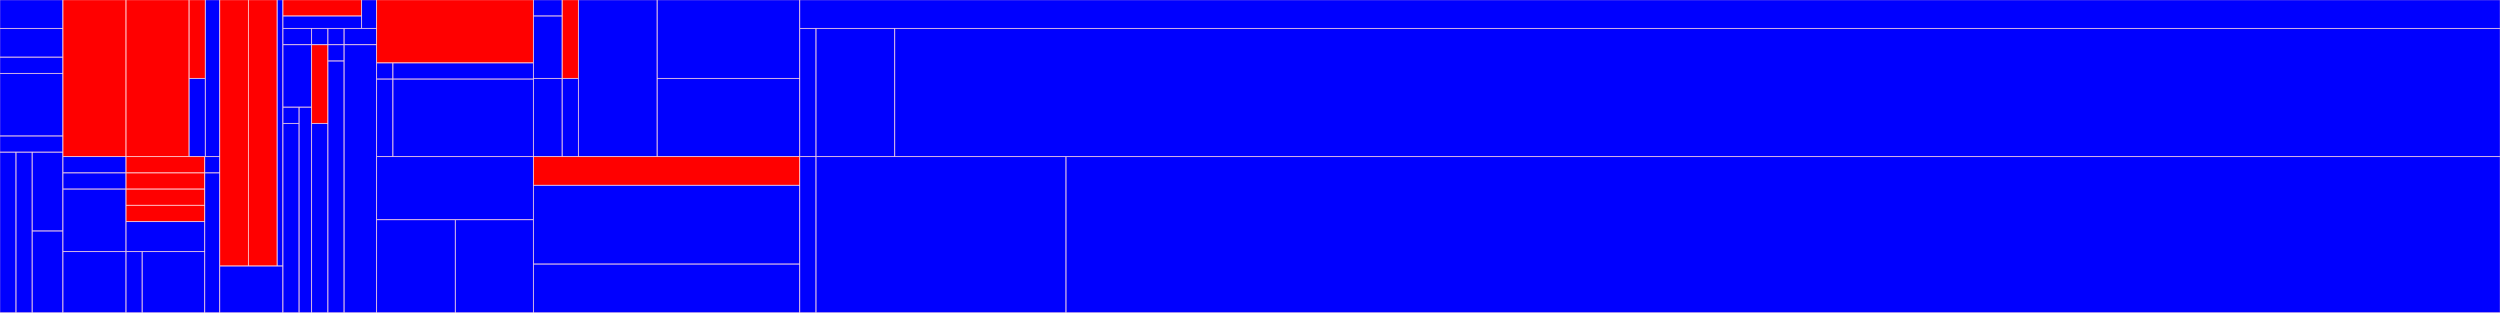
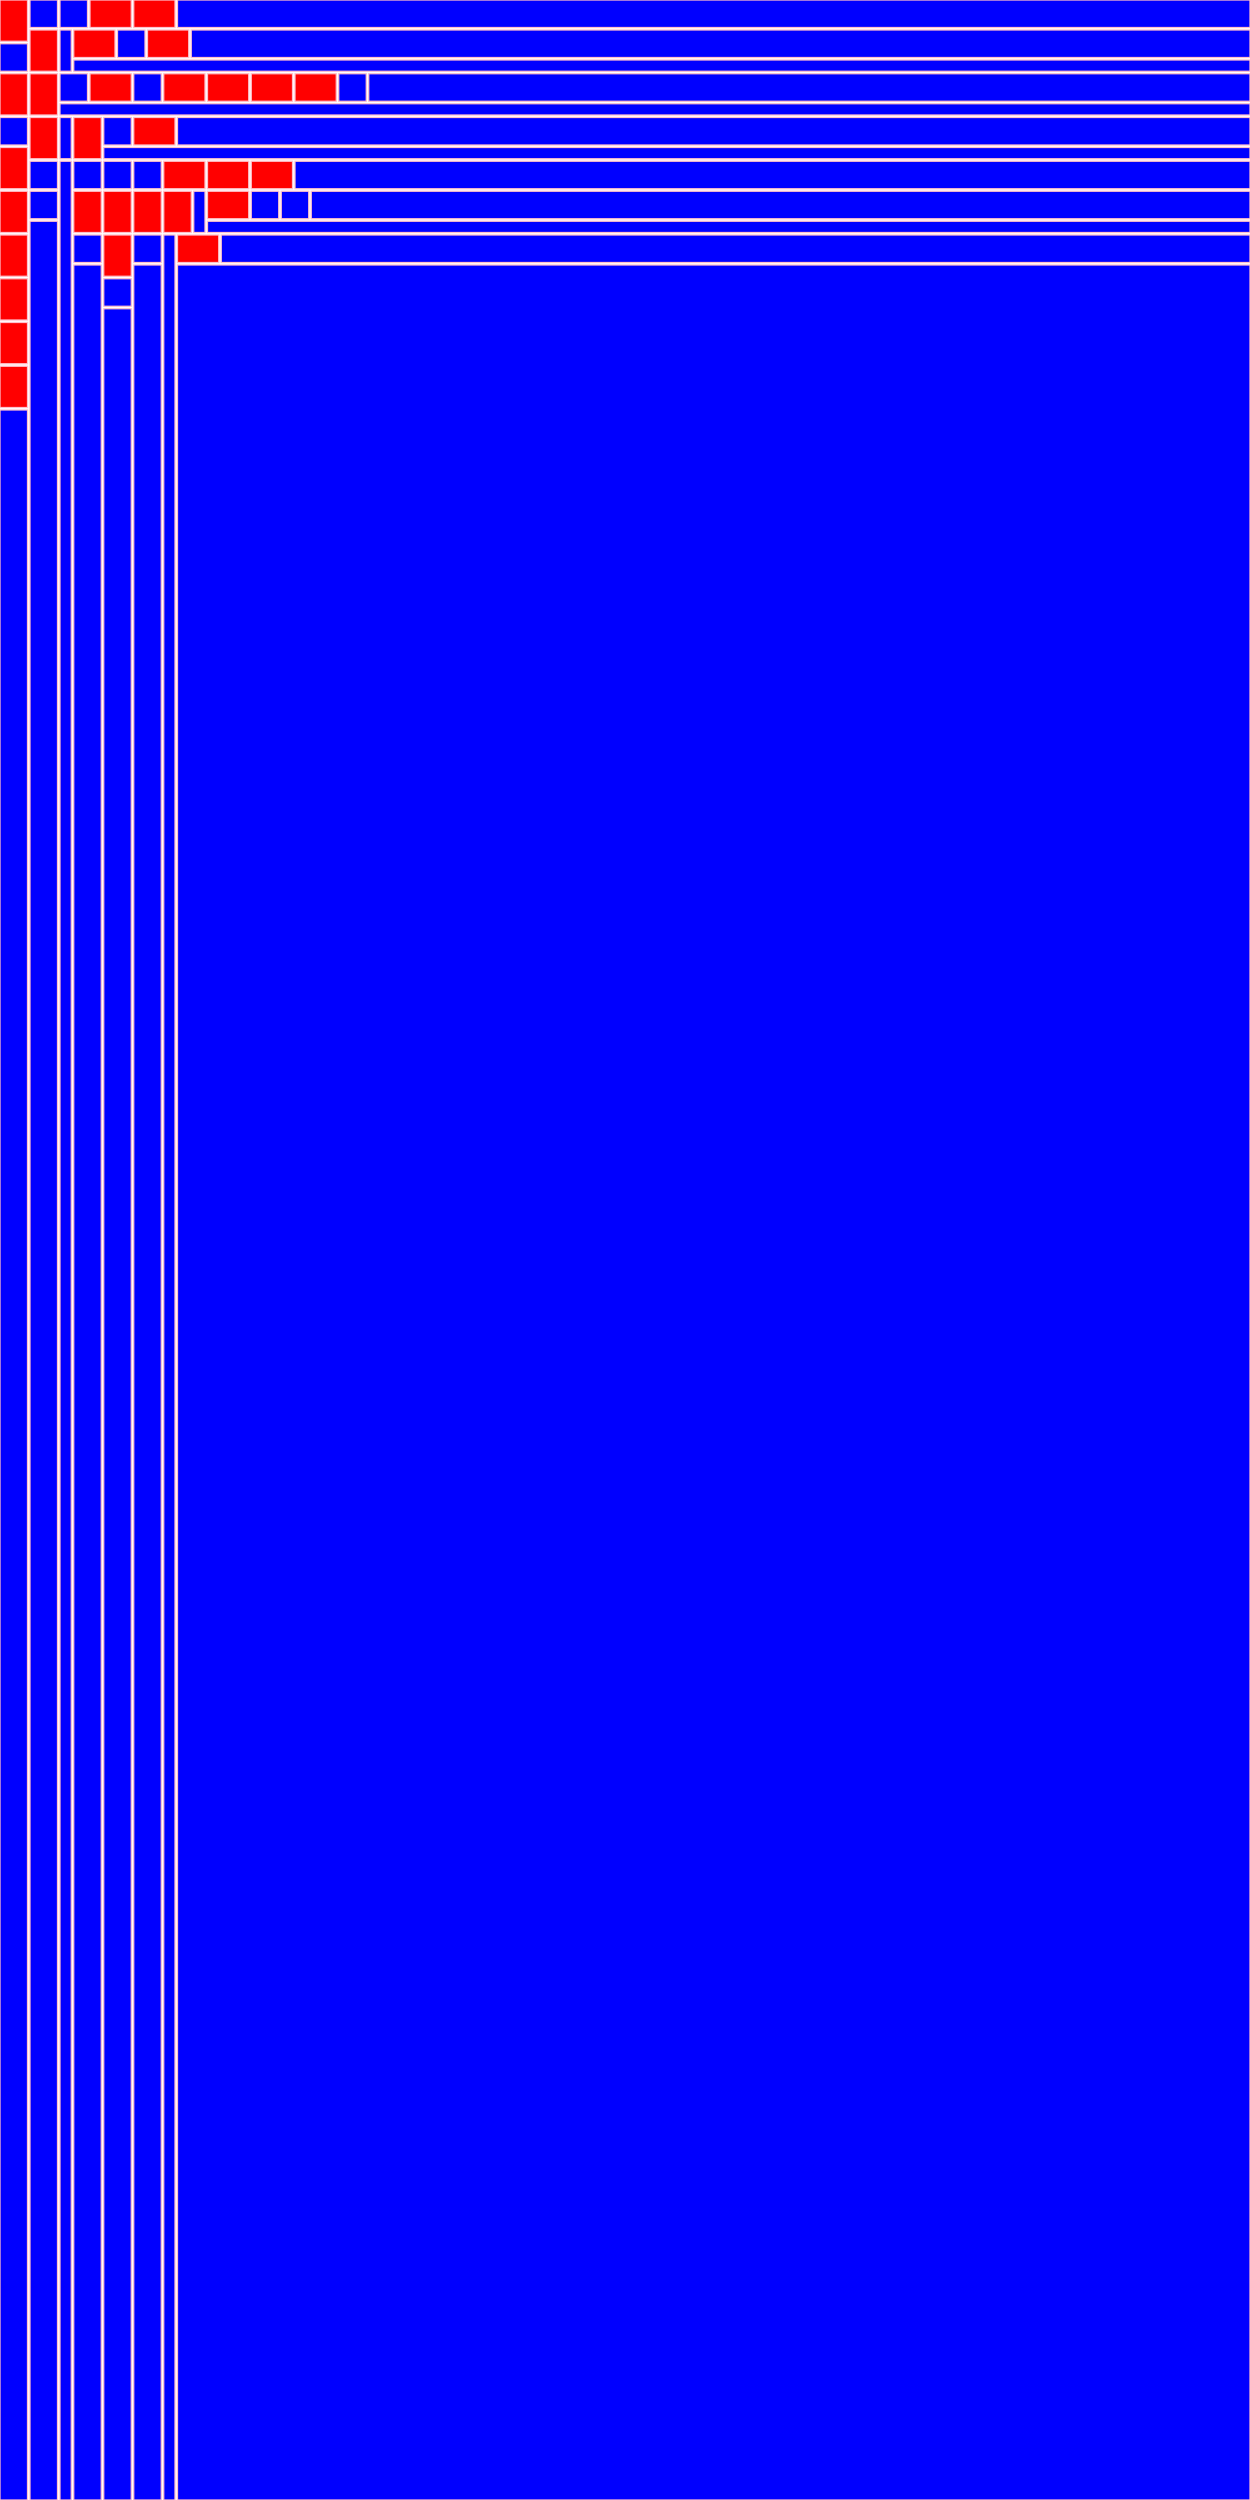
- <svg xmlns="http://www.w3.org/2000/svg" width="8000" height="1000">
-   <rect x="0" y="0" width="200" height="90" style="fill:blue; stroke:pink; stroke - width:1; fill - opacity:0.1; stroke - opacity:0.9" />
-   <rect x="0" y="92" width="200" height="90" style="fill:blue; stroke:pink; stroke - width:1; fill - opacity:0.1; stroke - opacity:0.9" />
-   <rect x="0" y="184" width="200" height="50" style="fill:blue; stroke:pink; stroke - width:1; fill - opacity:0.1; stroke - opacity:0.9" />
-   <rect x="0" y="236" width="200" height="198" style="fill:blue; stroke:pink; stroke - width:1; fill - opacity:0.1; stroke - opacity:0.9" />
-   <rect x="0" y="436" width="200" height="50" style="fill:blue; stroke:pink; stroke - width:1; fill - opacity:0.1; stroke - opacity:0.9" />
-   <rect x="0" y="488" width="50" height="512" style="fill:blue; stroke:pink; stroke - width:1; fill - opacity:0.1; stroke - opacity:0.9" />
-   <rect x="52" y="488" width="50" height="512" style="fill:blue; stroke:pink; stroke - width:1; fill - opacity:0.1; stroke - opacity:0.9" />
-   <rect x="104" y="488" width="96" height="250" style="fill:blue; stroke:pink; stroke - width:1; fill - opacity:0.1; stroke - opacity:0.9" />
-   <rect x="104" y="740" width="96" height="260" style="fill:blue; stroke:pink; stroke - width:1; fill - opacity:0.1; stroke - opacity:0.9" />
-   <rect x="202" y="0" width="200" height="500" style="fill:red; stroke:pink; stroke - width:1; fill - opacity:0.1; stroke - opacity:0.9" />
-   <rect x="404" y="0" width="200" height="500" style="fill:red; stroke:pink; stroke - width:1; fill - opacity:0.1; stroke - opacity:0.9" />
-   <rect x="606" y="0" width="50" height="250" style="fill:red; stroke:pink; stroke - width:1; fill - opacity:0.1; stroke - opacity:0.9" />
-   <rect x="606" y="252" width="50" height="248" style="fill:blue; stroke:pink; stroke - width:1; fill - opacity:0.1; stroke - opacity:0.9" />
-   <rect x="658" y="0" width="44" height="500" style="fill:blue; stroke:pink; stroke - width:1; fill - opacity:0.1; stroke - opacity:0.9" />
-   <rect x="202" y="502" width="200" height="50" style="fill:blue; stroke:pink; stroke - width:1; fill - opacity:0.1; stroke - opacity:0.9" />
-   <rect x="202" y="554" width="200" height="50" style="fill:blue; stroke:pink; stroke - width:1; fill - opacity:0.1; stroke - opacity:0.9" />
-   <rect x="202" y="606" width="200" height="198" style="fill:blue; stroke:pink; stroke - width:1; fill - opacity:0.1; stroke - opacity:0.9" />
-   <rect x="202" y="806" width="200" height="194" style="fill:blue; stroke:pink; stroke - width:1; fill - opacity:0.1; stroke - opacity:0.9" />
-   <rect x="404" y="502" width="250" height="50" style="fill:red; stroke:pink; stroke - width:1; fill - opacity:0.1; stroke - opacity:0.9" />
-   <rect x="656" y="502" width="46" height="50" style="fill:blue; stroke:pink; stroke - width:1; fill - opacity:0.1; stroke - opacity:0.9" />
-   <rect x="404" y="554" width="250" height="50" style="fill:red; stroke:pink; stroke - width:1; fill - opacity:0.1; stroke - opacity:0.9" />
-   <rect x="404" y="606" width="250" height="50" style="fill:red; stroke:pink; stroke - width:1; fill - opacity:0.1; stroke - opacity:0.9" />
-   <rect x="404" y="658" width="250" height="50" style="fill:red; stroke:pink; stroke - width:1; fill - opacity:0.1; stroke - opacity:0.9" />
-   <rect x="404" y="710" width="250" height="94" style="fill:blue; stroke:pink; stroke - width:1; fill - opacity:0.1; stroke - opacity:0.9" />
-   <rect x="404" y="806" width="50" height="194" style="fill:blue; stroke:pink; stroke - width:1; fill - opacity:0.1; stroke - opacity:0.9" />
-   <rect x="456" y="806" width="198" height="194" style="fill:blue; stroke:pink; stroke - width:1; fill - opacity:0.1; stroke - opacity:0.9" />
-   <rect x="656" y="554" width="46" height="446" style="fill:blue; stroke:pink; stroke - width:1; fill - opacity:0.1; stroke - opacity:0.9" />
-   <rect x="704" y="0" width="90" height="850" style="fill:red; stroke:pink; stroke - width:1; fill - opacity:0.1; stroke - opacity:0.9" />
-   <rect x="796" y="0" width="90" height="850" style="fill:red; stroke:pink; stroke - width:1; fill - opacity:0.1; stroke - opacity:0.9" />
-   <rect x="888" y="0" width="16" height="850" style="fill:blue; stroke:pink; stroke - width:1; fill - opacity:0.1; stroke - opacity:0.9" />
-   <rect x="704" y="852" width="200" height="148" style="fill:blue; stroke:pink; stroke - width:1; fill - opacity:0.1; stroke - opacity:0.9" />
-   <rect x="906" y="0" width="250" height="50" style="fill:red; stroke:pink; stroke - width:1; fill - opacity:0.1; stroke - opacity:0.9" />
-   <rect x="906" y="52" width="250" height="38" style="fill:blue; stroke:pink; stroke - width:1; fill - opacity:0.1; stroke - opacity:0.9" />
-   <rect x="1158" y="0" width="46" height="90" style="fill:blue; stroke:pink; stroke - width:1; fill - opacity:0.1; stroke - opacity:0.9" />
-   <rect x="906" y="92" width="90" height="50" style="fill:blue; stroke:pink; stroke - width:1; fill - opacity:0.1; stroke - opacity:0.9" />
-   <rect x="906" y="144" width="90" height="198" style="fill:blue; stroke:pink; stroke - width:1; fill - opacity:0.1; stroke - opacity:0.9" />
-   <rect x="906" y="344" width="50" height="50" style="fill:blue; stroke:pink; stroke - width:1; fill - opacity:0.1; stroke - opacity:0.9" />
-   <rect x="906" y="396" width="50" height="604" style="fill:blue; stroke:pink; stroke - width:1; fill - opacity:0.1; stroke - opacity:0.9" />
-   <rect x="958" y="344" width="38" height="656" style="fill:blue; stroke:pink; stroke - width:1; fill - opacity:0.1; stroke - opacity:0.9" />
-   <rect x="998" y="92" width="50" height="50" style="fill:blue; stroke:pink; stroke - width:1; fill - opacity:0.1; stroke - opacity:0.9" />
-   <rect x="998" y="144" width="50" height="250" style="fill:red; stroke:pink; stroke - width:1; fill - opacity:0.1; stroke - opacity:0.9" />
-   <rect x="998" y="396" width="50" height="604" style="fill:blue; stroke:pink; stroke - width:1; fill - opacity:0.1; stroke - opacity:0.9" />
-   <rect x="1050" y="92" width="50" height="50" style="fill:blue; stroke:pink; stroke - width:1; fill - opacity:0.1; stroke - opacity:0.9" />
-   <rect x="1050" y="144" width="50" height="50" style="fill:blue; stroke:pink; stroke - width:1; fill - opacity:0.1; stroke - opacity:0.9" />
-   <rect x="1050" y="196" width="50" height="804" style="fill:blue; stroke:pink; stroke - width:1; fill - opacity:0.1; stroke - opacity:0.9" />
-   <rect x="1102" y="92" width="102" height="50" style="fill:blue; stroke:pink; stroke - width:1; fill - opacity:0.1; stroke - opacity:0.9" />
-   <rect x="1102" y="144" width="102" height="856" style="fill:blue; stroke:pink; stroke - width:1; fill - opacity:0.1; stroke - opacity:0.9" />
-   <rect x="1206" y="0" width="500" height="200" style="fill:red; stroke:pink; stroke - width:1; fill - opacity:0.1; stroke - opacity:0.9" />
-   <rect x="1206" y="202" width="50" height="50" style="fill:blue; stroke:pink; stroke - width:1; fill - opacity:0.1; stroke - opacity:0.9" />
-   <rect x="1258" y="202" width="448" height="50" style="fill:blue; stroke:pink; stroke - width:1; fill - opacity:0.1; stroke - opacity:0.9" />
-   <rect x="1206" y="254" width="50" height="246" style="fill:blue; stroke:pink; stroke - width:1; fill - opacity:0.1; stroke - opacity:0.9" />
-   <rect x="1258" y="254" width="448" height="246" style="fill:blue; stroke:pink; stroke - width:1; fill - opacity:0.1; stroke - opacity:0.9" />
-   <rect x="1708" y="0" width="90" height="50" style="fill:blue; stroke:pink; stroke - width:1; fill - opacity:0.1; stroke - opacity:0.9" />
-   <rect x="1708" y="52" width="90" height="198" style="fill:blue; stroke:pink; stroke - width:1; fill - opacity:0.1; stroke - opacity:0.9" />
-   <rect x="1708" y="252" width="90" height="248" style="fill:blue; stroke:pink; stroke - width:1; fill - opacity:0.1; stroke - opacity:0.9" />
-   <rect x="1800" y="0" width="50" height="250" style="fill:red; stroke:pink; stroke - width:1; fill - opacity:0.1; stroke - opacity:0.9" />
-   <rect x="1800" y="252" width="50" height="248" style="fill:blue; stroke:pink; stroke - width:1; fill - opacity:0.1; stroke - opacity:0.9" />
-   <rect x="1852" y="0" width="250" height="500" style="fill:blue; stroke:pink; stroke - width:1; fill - opacity:0.1; stroke - opacity:0.9" />
-   <rect x="2104" y="0" width="454" height="250" style="fill:blue; stroke:pink; stroke - width:1; fill - opacity:0.1; stroke - opacity:0.9" />
-   <rect x="2104" y="252" width="454" height="248" style="fill:blue; stroke:pink; stroke - width:1; fill - opacity:0.1; stroke - opacity:0.9" />
-   <rect x="2560" y="0" width="5440" height="90" style="fill:blue; stroke:pink; stroke - width:1; fill - opacity:0.1; stroke - opacity:0.9" />
-   <rect x="2560" y="92" width="50" height="408" style="fill:blue; stroke:pink; stroke - width:1; fill - opacity:0.1; stroke - opacity:0.9" />
-   <rect x="2612" y="92" width="250" height="408" style="fill:blue; stroke:pink; stroke - width:1; fill - opacity:0.1; stroke - opacity:0.9" />
-   <rect x="2864" y="92" width="5136" height="408" style="fill:blue; stroke:pink; stroke - width:1; fill - opacity:0.1; stroke - opacity:0.9" />
-   <rect x="1206" y="502" width="500" height="200" style="fill:blue; stroke:pink; stroke - width:1; fill - opacity:0.1; stroke - opacity:0.9" />
-   <rect x="1206" y="704" width="250" height="296" style="fill:blue; stroke:pink; stroke - width:1; fill - opacity:0.1; stroke - opacity:0.9" />
-   <rect x="1458" y="704" width="248" height="296" style="fill:blue; stroke:pink; stroke - width:1; fill - opacity:0.1; stroke - opacity:0.9" />
-   <rect x="1708" y="502" width="850" height="90" style="fill:red; stroke:pink; stroke - width:1; fill - opacity:0.1; stroke - opacity:0.9" />
-   <rect x="1708" y="594" width="850" height="250" style="fill:blue; stroke:pink; stroke - width:1; fill - opacity:0.1; stroke - opacity:0.9" />
-   <rect x="1708" y="846" width="850" height="154" style="fill:blue; stroke:pink; stroke - width:1; fill - opacity:0.1; stroke - opacity:0.9" />
-   <rect x="2560" y="502" width="50" height="498" style="fill:blue; stroke:pink; stroke - width:1; fill - opacity:0.1; stroke - opacity:0.9" />
-   <rect x="2612" y="502" width="798" height="498" style="fill:blue; stroke:pink; stroke - width:1; fill - opacity:0.1; stroke - opacity:0.9" />
-   <rect x="3412" y="502" width="4588" height="498" style="fill:blue; stroke:pink; stroke - width:1; fill - opacity:0.1; stroke - opacity:0.9" />
+ <svg xmlns="http://www.w3.org/2000/svg" width="1000" height="2000">
+   <rect x="0" y="0" width="22" height="33" style="fill:red; stroke:pink; stroke - width:1; fill - opacity:0.1; stroke - opacity:0.9" />
+   <rect x="0" y="35" width="22" height="22" style="fill:blue; stroke:pink; stroke - width:1; fill - opacity:0.1; stroke - opacity:0.9" />
+   <rect x="0" y="59" width="22" height="33" style="fill:red; stroke:pink; stroke - width:1; fill - opacity:0.1; stroke - opacity:0.9" />
+   <rect x="0" y="94" width="22" height="22" style="fill:blue; stroke:pink; stroke - width:1; fill - opacity:0.1; stroke - opacity:0.9" />
+   <rect x="0" y="118" width="22" height="33" style="fill:red; stroke:pink; stroke - width:1; fill - opacity:0.1; stroke - opacity:0.9" />
+   <rect x="0" y="153" width="22" height="33" style="fill:red; stroke:pink; stroke - width:1; fill - opacity:0.1; stroke - opacity:0.9" />
+   <rect x="0" y="188" width="22" height="33" style="fill:red; stroke:pink; stroke - width:1; fill - opacity:0.1; stroke - opacity:0.9" />
+   <rect x="0" y="223" width="22" height="33" style="fill:red; stroke:pink; stroke - width:1; fill - opacity:0.1; stroke - opacity:0.9" />
+   <rect x="0" y="258" width="22" height="33" style="fill:red; stroke:pink; stroke - width:1; fill - opacity:0.1; stroke - opacity:0.9" />
+   <rect x="0" y="293" width="22" height="33" style="fill:red; stroke:pink; stroke - width:1; fill - opacity:0.1; stroke - opacity:0.9" />
+   <rect x="0" y="328" width="22" height="1672" style="fill:blue; stroke:pink; stroke - width:1; fill - opacity:0.1; stroke - opacity:0.9" />
+   <rect x="24" y="0" width="22" height="22" style="fill:blue; stroke:pink; stroke - width:1; fill - opacity:0.1; stroke - opacity:0.9" />
+   <rect x="48" y="0" width="22" height="22" style="fill:blue; stroke:pink; stroke - width:1; fill - opacity:0.1; stroke - opacity:0.9" />
+   <rect x="72" y="0" width="33" height="22" style="fill:red; stroke:pink; stroke - width:1; fill - opacity:0.1; stroke - opacity:0.9" />
+   <rect x="107" y="0" width="33" height="22" style="fill:red; stroke:pink; stroke - width:1; fill - opacity:0.1; stroke - opacity:0.9" />
+   <rect x="142" y="0" width="858" height="22" style="fill:blue; stroke:pink; stroke - width:1; fill - opacity:0.1; stroke - opacity:0.9" />
+   <rect x="24" y="24" width="22" height="33" style="fill:red; stroke:pink; stroke - width:1; fill - opacity:0.1; stroke - opacity:0.9" />
+   <rect x="48" y="24" width="9" height="33" style="fill:blue; stroke:pink; stroke - width:1; fill - opacity:0.1; stroke - opacity:0.9" />
+   <rect x="59" y="24" width="33" height="22" style="fill:red; stroke:pink; stroke - width:1; fill - opacity:0.1; stroke - opacity:0.9" />
+   <rect x="94" y="24" width="22" height="22" style="fill:blue; stroke:pink; stroke - width:1; fill - opacity:0.1; stroke - opacity:0.9" />
+   <rect x="118" y="24" width="33" height="22" style="fill:red; stroke:pink; stroke - width:1; fill - opacity:0.1; stroke - opacity:0.9" />
+   <rect x="153" y="24" width="847" height="22" style="fill:blue; stroke:pink; stroke - width:1; fill - opacity:0.1; stroke - opacity:0.9" />
+   <rect x="59" y="48" width="941" height="9" style="fill:blue; stroke:pink; stroke - width:1; fill - opacity:0.1; stroke - opacity:0.9" />
+   <rect x="24" y="59" width="22" height="33" style="fill:red; stroke:pink; stroke - width:1; fill - opacity:0.1; stroke - opacity:0.9" />
+   <rect x="48" y="59" width="22" height="22" style="fill:blue; stroke:pink; stroke - width:1; fill - opacity:0.1; stroke - opacity:0.9" />
+   <rect x="72" y="59" width="33" height="22" style="fill:red; stroke:pink; stroke - width:1; fill - opacity:0.1; stroke - opacity:0.9" />
+   <rect x="107" y="59" width="22" height="22" style="fill:blue; stroke:pink; stroke - width:1; fill - opacity:0.1; stroke - opacity:0.9" />
+   <rect x="131" y="59" width="33" height="22" style="fill:red; stroke:pink; stroke - width:1; fill - opacity:0.1; stroke - opacity:0.9" />
+   <rect x="166" y="59" width="33" height="22" style="fill:red; stroke:pink; stroke - width:1; fill - opacity:0.1; stroke - opacity:0.9" />
+   <rect x="201" y="59" width="33" height="22" style="fill:red; stroke:pink; stroke - width:1; fill - opacity:0.1; stroke - opacity:0.9" />
+   <rect x="236" y="59" width="33" height="22" style="fill:red; stroke:pink; stroke - width:1; fill - opacity:0.1; stroke - opacity:0.9" />
+   <rect x="271" y="59" width="22" height="22" style="fill:blue; stroke:pink; stroke - width:1; fill - opacity:0.1; stroke - opacity:0.9" />
+   <rect x="295" y="59" width="705" height="22" style="fill:blue; stroke:pink; stroke - width:1; fill - opacity:0.1; stroke - opacity:0.9" />
+   <rect x="48" y="83" width="952" height="9" style="fill:blue; stroke:pink; stroke - width:1; fill - opacity:0.1; stroke - opacity:0.9" />
+   <rect x="24" y="94" width="22" height="33" style="fill:red; stroke:pink; stroke - width:1; fill - opacity:0.1; stroke - opacity:0.9" />
+   <rect x="48" y="94" width="9" height="33" style="fill:blue; stroke:pink; stroke - width:1; fill - opacity:0.1; stroke - opacity:0.9" />
+   <rect x="24" y="129" width="22" height="22" style="fill:blue; stroke:pink; stroke - width:1; fill - opacity:0.1; stroke - opacity:0.9" />
+   <rect x="24" y="153" width="22" height="22" style="fill:blue; stroke:pink; stroke - width:1; fill - opacity:0.1; stroke - opacity:0.9" />
+   <rect x="24" y="177" width="22" height="1823" style="fill:blue; stroke:pink; stroke - width:1; fill - opacity:0.1; stroke - opacity:0.9" />
+   <rect x="48" y="129" width="9" height="1871" style="fill:blue; stroke:pink; stroke - width:1; fill - opacity:0.1; stroke - opacity:0.9" />
+   <rect x="59" y="94" width="22" height="33" style="fill:red; stroke:pink; stroke - width:1; fill - opacity:0.1; stroke - opacity:0.9" />
+   <rect x="59" y="129" width="22" height="22" style="fill:blue; stroke:pink; stroke - width:1; fill - opacity:0.1; stroke - opacity:0.9" />
+   <rect x="59" y="153" width="22" height="33" style="fill:red; stroke:pink; stroke - width:1; fill - opacity:0.1; stroke - opacity:0.9" />
+   <rect x="59" y="188" width="22" height="22" style="fill:blue; stroke:pink; stroke - width:1; fill - opacity:0.1; stroke - opacity:0.9" />
+   <rect x="59" y="212" width="22" height="1788" style="fill:blue; stroke:pink; stroke - width:1; fill - opacity:0.1; stroke - opacity:0.9" />
+   <rect x="83" y="94" width="22" height="22" style="fill:blue; stroke:pink; stroke - width:1; fill - opacity:0.1; stroke - opacity:0.9" />
+   <rect x="107" y="94" width="33" height="22" style="fill:red; stroke:pink; stroke - width:1; fill - opacity:0.1; stroke - opacity:0.9" />
+   <rect x="142" y="94" width="858" height="22" style="fill:blue; stroke:pink; stroke - width:1; fill - opacity:0.1; stroke - opacity:0.9" />
+   <rect x="83" y="118" width="917" height="9" style="fill:blue; stroke:pink; stroke - width:1; fill - opacity:0.1; stroke - opacity:0.9" />
+   <rect x="83" y="129" width="22" height="22" style="fill:blue; stroke:pink; stroke - width:1; fill - opacity:0.1; stroke - opacity:0.9" />
+   <rect x="107" y="129" width="22" height="22" style="fill:blue; stroke:pink; stroke - width:1; fill - opacity:0.1; stroke - opacity:0.9" />
+   <rect x="131" y="129" width="33" height="22" style="fill:red; stroke:pink; stroke - width:1; fill - opacity:0.1; stroke - opacity:0.9" />
+   <rect x="166" y="129" width="33" height="22" style="fill:red; stroke:pink; stroke - width:1; fill - opacity:0.1; stroke - opacity:0.9" />
+   <rect x="201" y="129" width="33" height="22" style="fill:red; stroke:pink; stroke - width:1; fill - opacity:0.1; stroke - opacity:0.9" />
+   <rect x="236" y="129" width="764" height="22" style="fill:blue; stroke:pink; stroke - width:1; fill - opacity:0.1; stroke - opacity:0.9" />
+   <rect x="83" y="153" width="22" height="33" style="fill:red; stroke:pink; stroke - width:1; fill - opacity:0.1; stroke - opacity:0.9" />
+   <rect x="83" y="188" width="22" height="33" style="fill:red; stroke:pink; stroke - width:1; fill - opacity:0.1; stroke - opacity:0.9" />
+   <rect x="83" y="223" width="22" height="22" style="fill:blue; stroke:pink; stroke - width:1; fill - opacity:0.1; stroke - opacity:0.9" />
+   <rect x="83" y="247" width="22" height="1753" style="fill:blue; stroke:pink; stroke - width:1; fill - opacity:0.1; stroke - opacity:0.9" />
+   <rect x="107" y="153" width="22" height="33" style="fill:red; stroke:pink; stroke - width:1; fill - opacity:0.1; stroke - opacity:0.9" />
+   <rect x="131" y="153" width="22" height="33" style="fill:red; stroke:pink; stroke - width:1; fill - opacity:0.1; stroke - opacity:0.9" />
+   <rect x="155" y="153" width="9" height="33" style="fill:blue; stroke:pink; stroke - width:1; fill - opacity:0.1; stroke - opacity:0.9" />
+   <rect x="166" y="153" width="33" height="22" style="fill:red; stroke:pink; stroke - width:1; fill - opacity:0.1; stroke - opacity:0.9" />
+   <rect x="201" y="153" width="22" height="22" style="fill:blue; stroke:pink; stroke - width:1; fill - opacity:0.1; stroke - opacity:0.9" />
+   <rect x="225" y="153" width="22" height="22" style="fill:blue; stroke:pink; stroke - width:1; fill - opacity:0.1; stroke - opacity:0.9" />
+   <rect x="249" y="153" width="751" height="22" style="fill:blue; stroke:pink; stroke - width:1; fill - opacity:0.1; stroke - opacity:0.9" />
+   <rect x="166" y="177" width="834" height="9" style="fill:blue; stroke:pink; stroke - width:1; fill - opacity:0.1; stroke - opacity:0.9" />
+   <rect x="107" y="188" width="22" height="22" style="fill:blue; stroke:pink; stroke - width:1; fill - opacity:0.1; stroke - opacity:0.9" />
+   <rect x="107" y="212" width="22" height="1788" style="fill:blue; stroke:pink; stroke - width:1; fill - opacity:0.1; stroke - opacity:0.9" />
+   <rect x="131" y="188" width="9" height="1812" style="fill:blue; stroke:pink; stroke - width:1; fill - opacity:0.1; stroke - opacity:0.9" />
+   <rect x="142" y="188" width="33" height="22" style="fill:red; stroke:pink; stroke - width:1; fill - opacity:0.1; stroke - opacity:0.9" />
+   <rect x="177" y="188" width="823" height="22" style="fill:blue; stroke:pink; stroke - width:1; fill - opacity:0.1; stroke - opacity:0.9" />
+   <rect x="142" y="212" width="858" height="1788" style="fill:blue; stroke:pink; stroke - width:1; fill - opacity:0.1; stroke - opacity:0.9" />
</svg>
